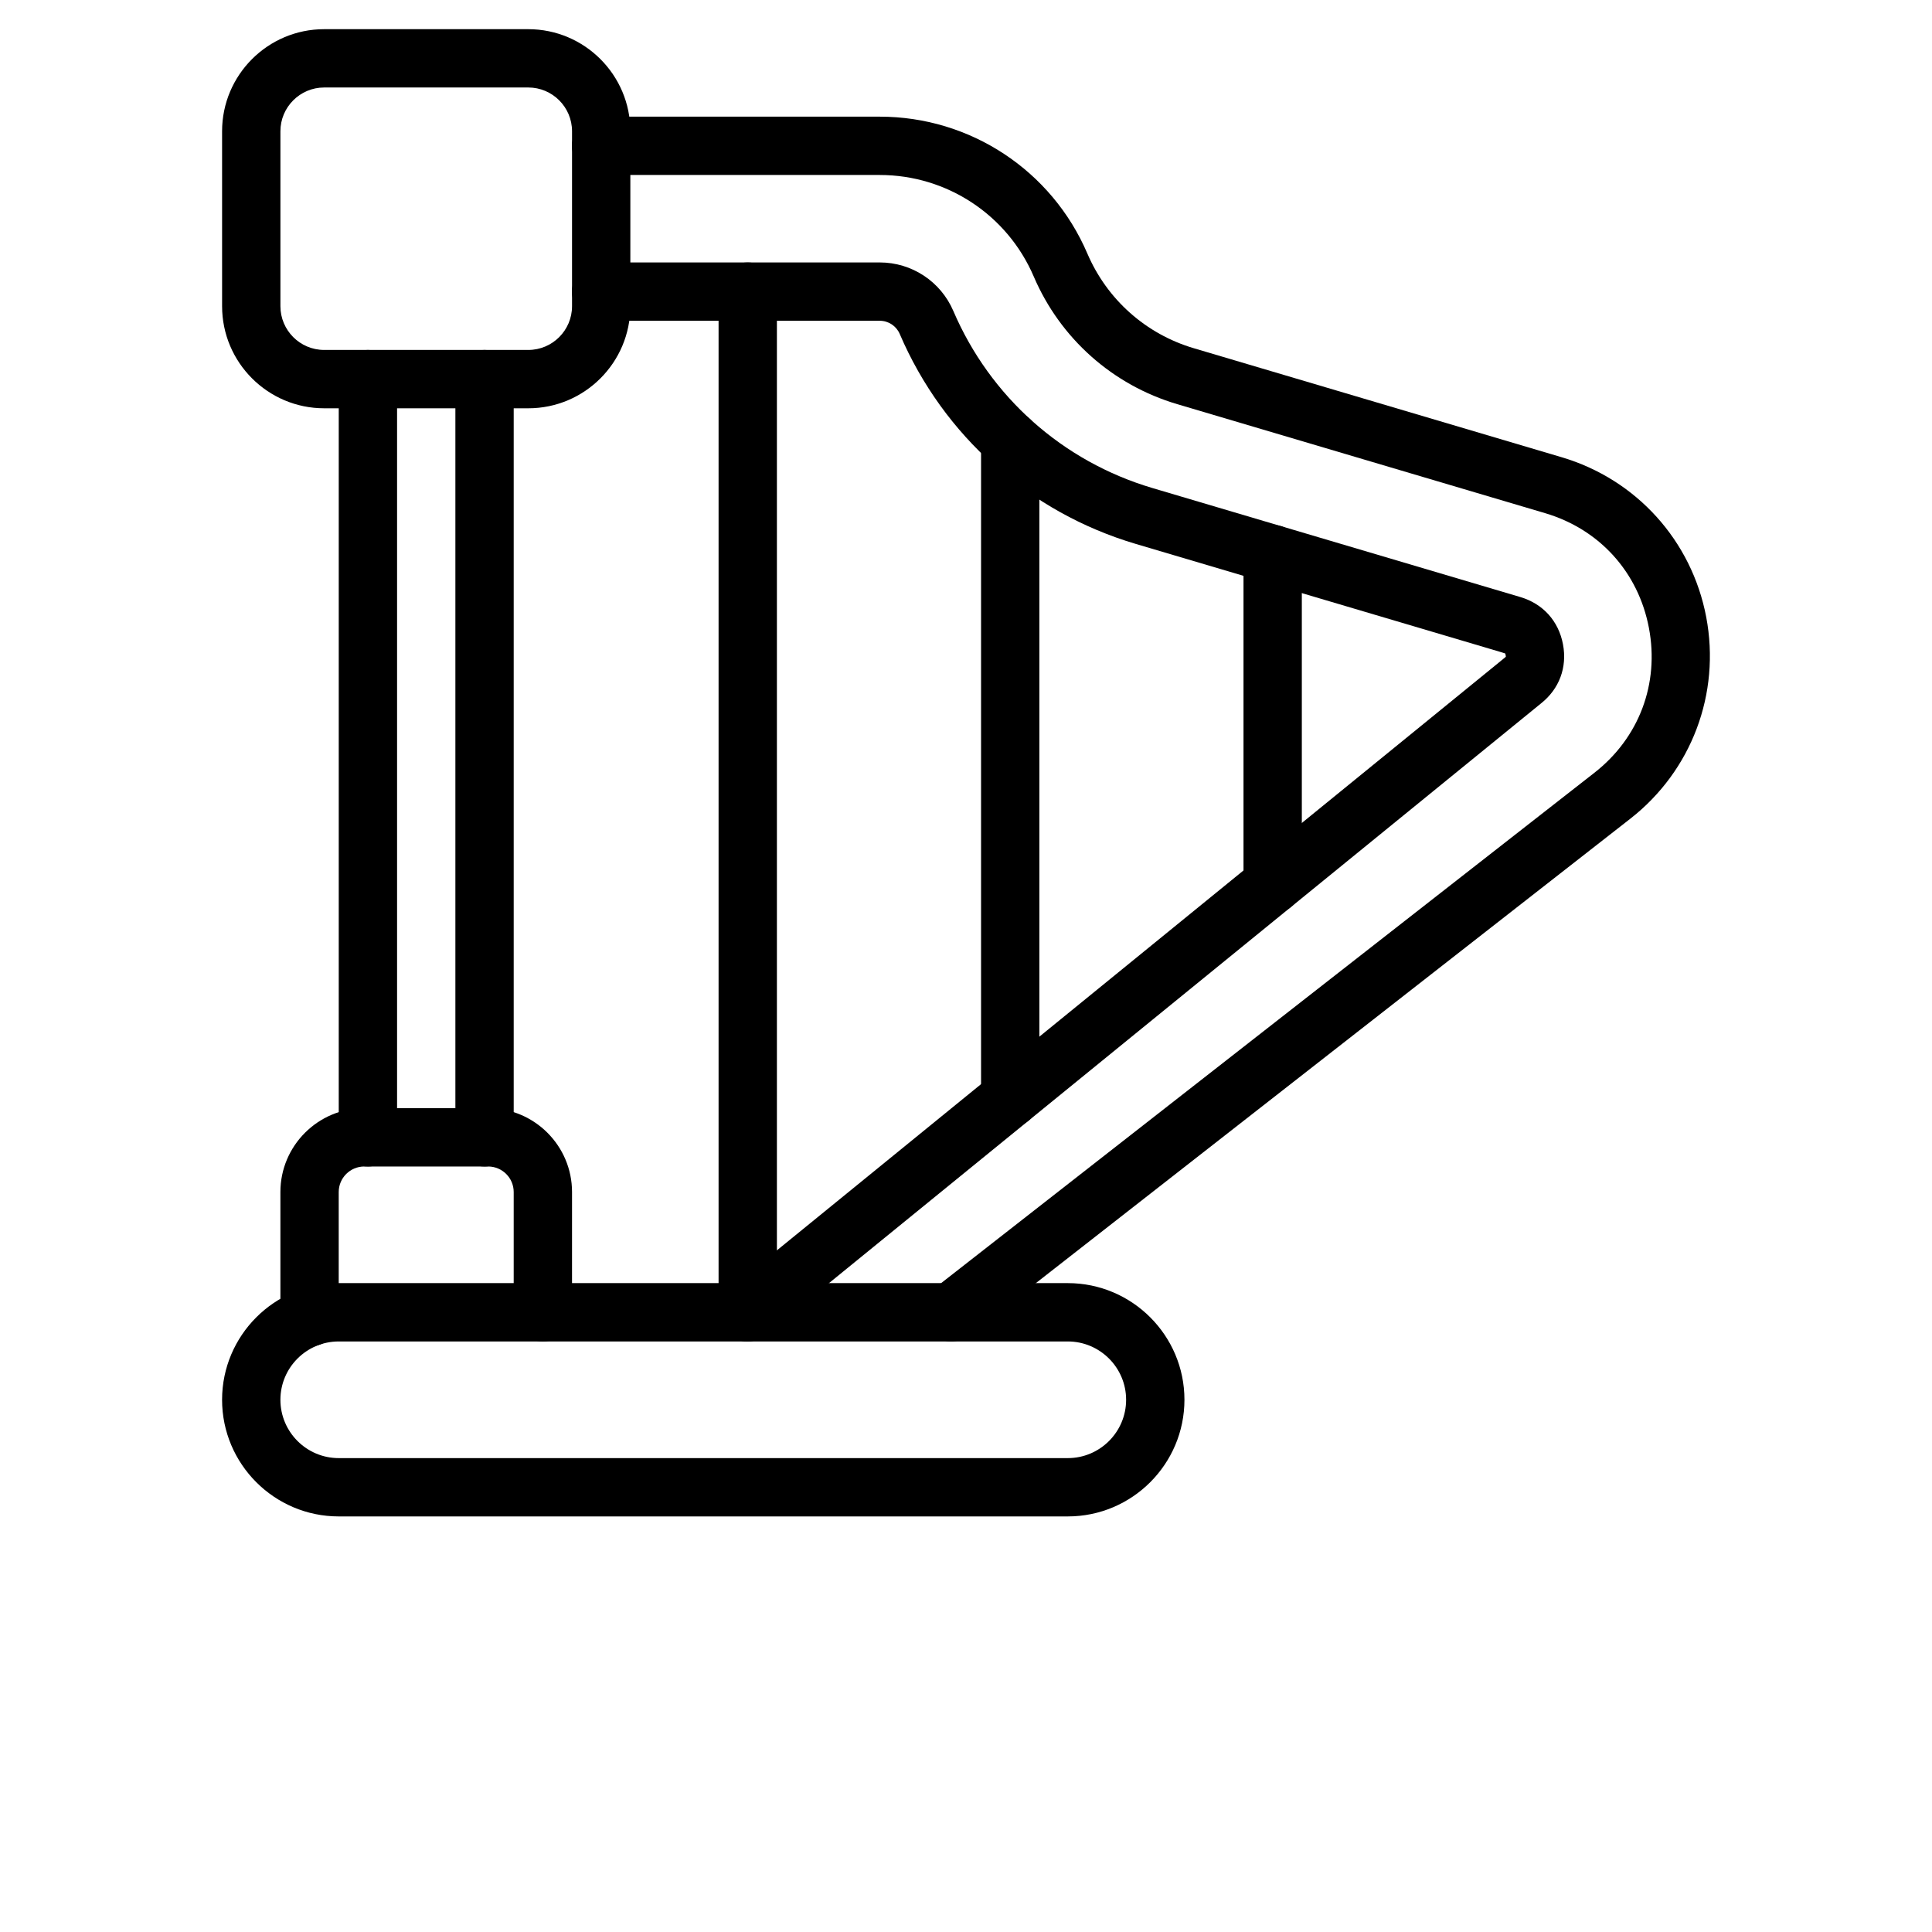
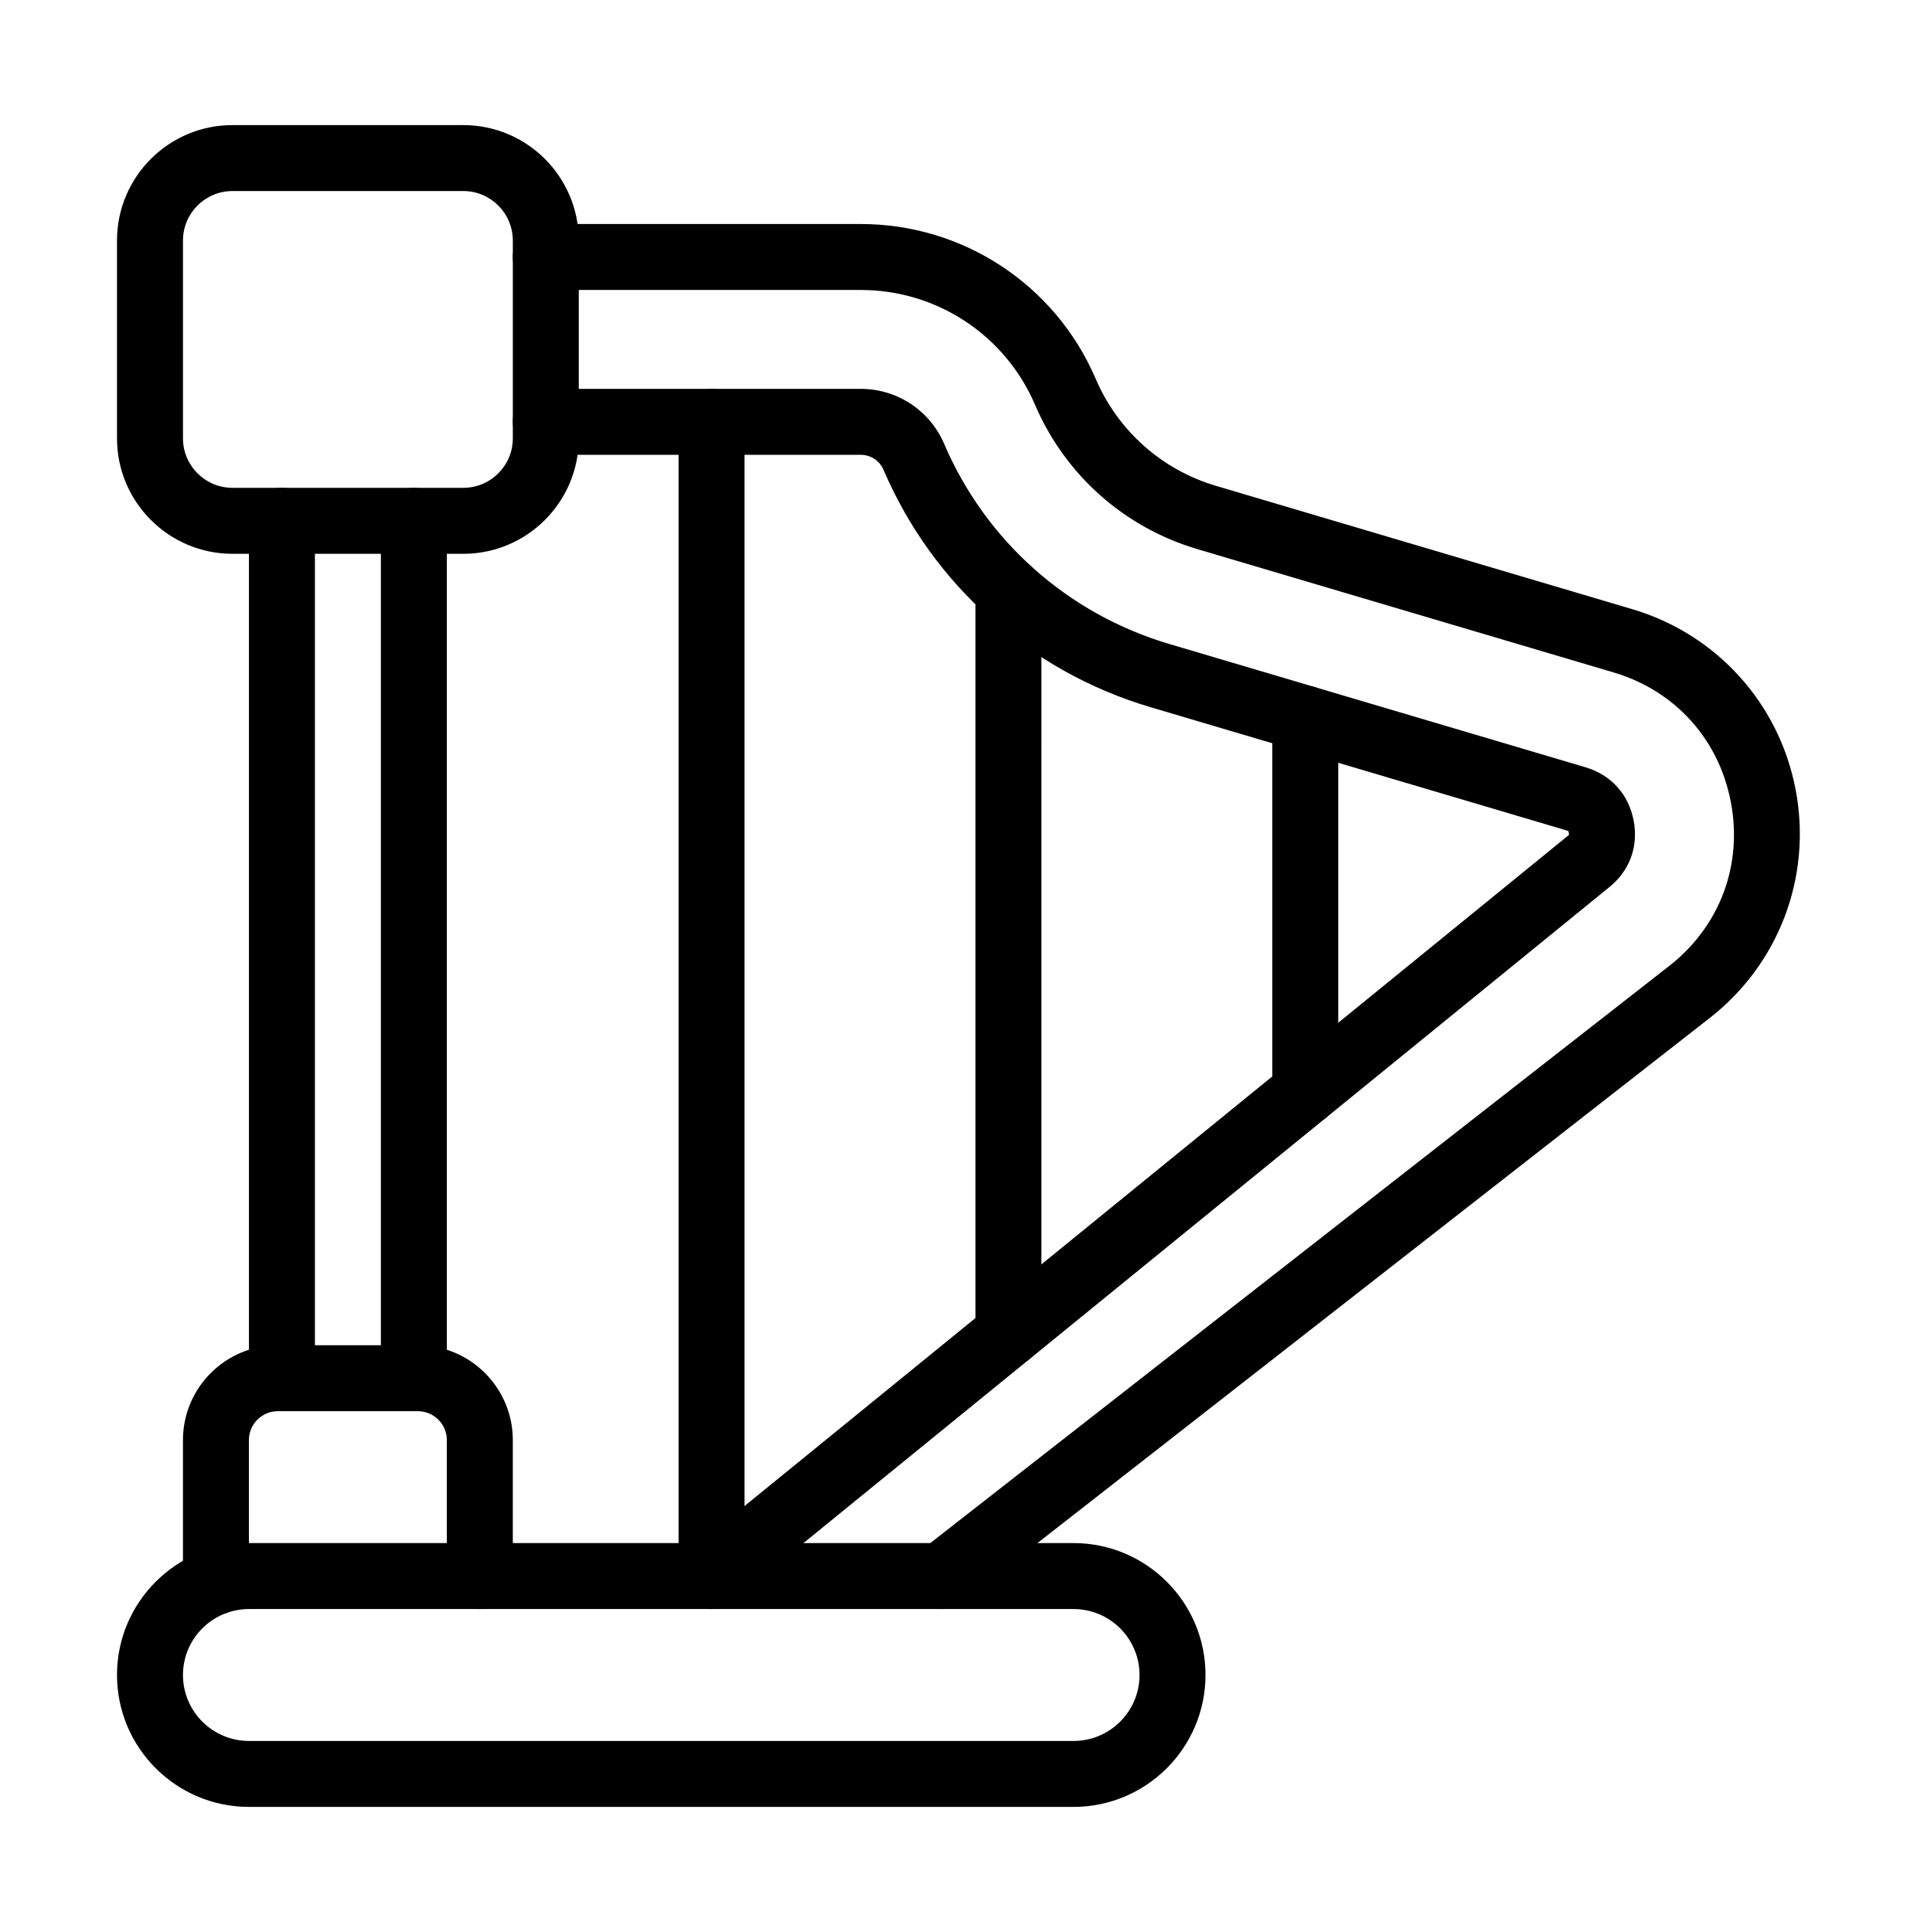
- <svg xmlns="http://www.w3.org/2000/svg" version="1.1" viewBox="0 0 700 700">
-   <g>
+ <svg xmlns="http://www.w3.org/2000/svg" viewBox="-66.862 290.407 484.165 488.112">
+   <defs>
+     <symbol id="w" overflow="visible">
+       <path d="m0.031 0h-0.016-0.016v-0.016-0.016h0.016 0.016-0.016v0.016 0.016h0.016v-0.016z" />
+     </symbol>
+     <symbol id="e" overflow="visible">
+       <path d="m0.016-0.016v0.016h-0.016v-0.031h0.016v0.016-0.016z" />
+     </symbol>
+     <symbol id="b" overflow="visible">
+       <path d="m0.031-0.016h-0.016v0.016c0.008 0 0.016-0.004 0.016-0.016v0.016h-0.016-0.016v-0.016l0.016-0.016v0.016h0.016z" />
+     </symbol>
+     <symbol id="a" overflow="visible">
+       <path d="m0.016-0.016v0.016-0.016zm0.016 0v0.016h-0.016-0.016v-0.016h0.016-0.016v-0.016h0.016v0.016h0.016z" />
+     </symbol>
+     <symbol id="d" overflow="visible">
+       <path d="m0.016-0.031v0.016 0.016h-0.016v-0.016-0.016z" />
+     </symbol>
+     <symbol id="l" overflow="visible">
+       <path d="m0.016-0.016v-0.016h0.016v0.031h-0.016-0.016v-0.016l0.016-0.016v0.016zm0 0.016v-0.016 0.016z" />
+     </symbol>
+     <symbol id="k" overflow="visible">
+       <path d="m0.016 0v-0.016 0.016zm0-0.016v-0.016c0.008 0 0.016 0.008 0.016 0.016v0.016h-0.016-0.016v-0.031h0.016z" />
+     </symbol>
+     <symbol id="j" overflow="visible">
+       <path d="m0-0.031h0.016v0.016-0.016h0.016l-0.016 0.031v0.016h-0.016v-0.016h0.016z" />
+     </symbol>
+     <symbol id="i" overflow="visible">
+       <path d="m0.016-0.031v0.016 0.016h0.016v-0.016c0-0.008-0.008-0.016-0.016-0.016zm0 0h0.016v0.016 0.016h-0.016-0.016v-0.016-0.016h0.016z" />
+     </symbol>
+     <symbol id="v" overflow="visible">
+       <path d="m0-0.031h0.016v0.031h-0.016z" />
+     </symbol>
+     <symbol id="f" overflow="visible">
+       <path d="m0.031-0.016v0.016h-0.016v-0.016 0.016h-0.016v-0.031h0.016v0.016-0.016c0.008 0 0.016 0.008 0.016 0.016z" />
+     </symbol>
+     <symbol id="h" overflow="visible">
+       <path d="m0-0.031h0.016 0.016v0.016h-0.016v0.016h-0.016zm0.016 0v0.016-0.016z" />
+     </symbol>
+     <symbol id="g" overflow="visible">
+       <path d="m0.031-0.031v0.016h-0.016c0.008 0 0.016 0.008 0.016 0.016h-0.016-0.016 0.016v-0.016h-0.016l0.016-0.016h0.016z" />
+     </symbol>
+     <symbol id="c" overflow="visible">
+       <path d="m0.016-0.016v0.016-0.016zm0-0.016v0.016h0.016c0 0.012-0.008 0.016-0.016 0.016h-0.016v-0.016l0.016-0.016z" />
+     </symbol>
+     <symbol id="u" overflow="visible">
+       <path d="m0-0.031h0.016v0.016-0.016h0.016l-0.016 0.031z" />
+     </symbol>
+     <symbol id="t" overflow="visible">
+       <path d="m0-0.031h0.016v0.016-0.016h0.016l-0.016 0.016 0.016 0.016h-0.016v-0.016 0.016h-0.016z" />
+     </symbol>
+     <symbol id="s" overflow="visible">
+       <path d="m0.016-0.031v0.031h-0.016v-0.031h0.016z" />
+     </symbol>
+     <symbol id="r" overflow="visible">
+       <path d="m0.031-0.016v-0.016c0.008 0 0.016 0.008 0.016 0.016v0.016h-0.016v-0.016 0.016h-0.016v-0.016 0.016h-0.016v-0.031h0.016v0.016-0.016 0.016h0.016z" />
+     </symbol>
+     <symbol id="q" overflow="visible">
+       <path d="m0.031-0.016v0.016h-0.016v-0.016 0.016h-0.016v-0.031h0.016v0.016-0.016c0.008 0 0.016 0.008 0.016 0.016z" />
+     </symbol>
+     <symbol id="p" overflow="visible">
+       <path d="m0-0.031h0.016l0.016 0.016v-0.016 0.031l-0.016-0.016v0.016h-0.016z" />
+     </symbol>
+     <symbol id="o" overflow="visible">
+       <path d="m0-0.016v-0.016h0.016v0.016 0.016-0.016-0.016h0.016v0.031h-0.016-0.016v-0.016z" />
+     </symbol>
+     <symbol id="n" overflow="visible">
+       <path d="m0-0.031h0.016v0.031h-0.016v0.016zm0 0h0.016z" />
+     </symbol>
+     <symbol id="m" overflow="visible">
+       <path d="m0.031-0.031v0.016h-0.016v0.016h0.016-0.016-0.016v-0.016l0.016-0.016h0.016z" />
+     </symbol>
+   </defs>
+   <g transform="matrix(0.788519, 0, 0, 0.788519, -100.7587, 313.6769)" style="">
    <path d="m175.56 422.64c-5.836 0-10.566-4.731-10.566-10.566v-274.71c0-5.836 4.731-10.566 10.566-10.566s10.566 4.731 10.566 10.566v274.72c0 5.832-4.734 10.562-10.566 10.562z" />
    <path d="m133.3 422.64c-5.836 0-10.566-4.731-10.566-10.566v-274.71c0-5.836 4.731-10.566 10.566-10.566s10.566 4.731 10.566 10.566v274.72c0 5.832-4.731 10.562-10.566 10.562z" />
    <path d="m461.11 330.97c-5.836 0-10.566-4.731-10.566-10.566v-119.65c0-5.836 4.731-10.566 10.566-10.566s10.566 4.731 10.566 10.566v119.65c0 5.836-4.734 10.566-10.566 10.566z" />
    <path d="m366.02 408.4c-5.836 0-10.566-4.731-10.566-10.566v-238.25c0-5.836 4.731-10.566 10.566-10.566s10.566 4.731 10.566 10.566l-0.004 238.25c0 5.836-4.731 10.566-10.562 10.566z" />
    <path d="m270.92 486.04c-5.836 0-10.566-4.731-10.566-10.566v-369.81c0-5.836 4.731-10.566 10.566-10.566 5.836 0 10.566 4.731 10.566 10.566v369.81c0 5.832-4.731 10.566-10.566 10.566z" />
    <path d="m386.88 549.43h-264.15c-23.305 0-42.266-18.961-42.266-42.266 0-23.305 18.961-42.266 42.266-42.266h264.15c23.305 0 42.266 18.961 42.266 42.266-0.004 23.305-18.965 42.266-42.266 42.266zm-264.15-63.395c-11.652 0-21.133 9.48-21.133 21.133s9.48 21.133 21.133 21.133h264.15c11.652 0 21.133-9.48 21.133-21.133s-9.48-21.133-21.133-21.133z" />
    <path d="m112.16 487.86c-5.836 0-10.566-4.731-10.566-10.566v-45.402c0-16.75 13.629-30.379 30.379-30.379h44.906c16.75 0 30.379 13.629 30.379 30.379l-0.004 43.586c0 5.836-4.731 10.566-10.566 10.566-5.836 0-10.566-4.731-10.566-10.566v-43.586c0-5.098-4.148-9.246-9.246-9.246h-44.906c-5.098 0-9.246 4.148-9.246 9.246v45.402c0.004 5.836-4.727 10.566-10.562 10.566z" />
    <path d="m191.41 147.93h-73.961c-20.391 0-36.98-16.59-36.98-36.98l-0.004-63.398c0-20.391 16.59-36.98 36.98-36.98h73.961c20.391 0 36.98 16.59 36.98 36.98v63.395c0.004 20.395-16.586 36.984-36.977 36.984zm-73.961-116.23c-8.738 0-15.848 7.109-15.848 15.848v63.395c0 8.738 7.109 15.848 15.848 15.848h73.961c8.738 0 15.848-7.109 15.848-15.848v-63.395c0-8.738-7.109-15.848-15.848-15.848z" />
    <path d="m336.29 481.98c-3.594-4.598-2.777-11.238 1.82-14.832l239.58-187.17c16.199-12.656 23.582-32.27 19.746-52.465-3.832-20.195-17.891-35.738-37.598-41.582l-133.31-39.5c-23.414-6.938-42.359-23.789-51.98-46.234-9.578-22.352-31.484-36.797-55.805-36.797h-100.92c-5.836 0-10.566-4.731-10.566-10.566s4.731-10.566 10.566-10.566h100.92c32.785 0 62.316 19.473 75.23 49.605 7.137 16.652 21.191 29.152 38.559 34.297l133.31 39.5c27.035 8.012 47.098 30.195 52.355 57.902 5.258 27.703-5.277 55.699-27.5 73.059l-239.58 187.17c-4.617 3.609-11.254 2.758-14.828-1.82z" />
    <path d="m262.46 482.14c-3.684-4.523-3.004-11.18 1.523-14.863 294.7-239.97 281.3-228.98 281.61-229.34 0-0.098-0.008-0.285-0.062-0.586-0.055-0.297-0.117-0.477-0.152-0.566-0.445-0.238 4.836 1.414-133.86-39.711-38.523-11.414-69.699-39.141-85.527-76.074-1.246-2.906-4.09-4.781-7.25-4.781h-100.92c-5.836 0-10.566-4.731-10.566-10.566 0-5.836 4.731-10.566 10.566-10.566h100.92c11.625 0 22.094 6.902 26.672 17.59 13.348 31.137 39.629 54.516 72.109 64.141l133.31 39.5c8.223 2.438 13.859 8.672 15.461 17.098 1.594 8.391-1.332 16.223-8.023 21.5l-280.95 228.74c-4.535 3.699-11.191 2.988-14.863-1.52z" />
  </g>
</svg>
